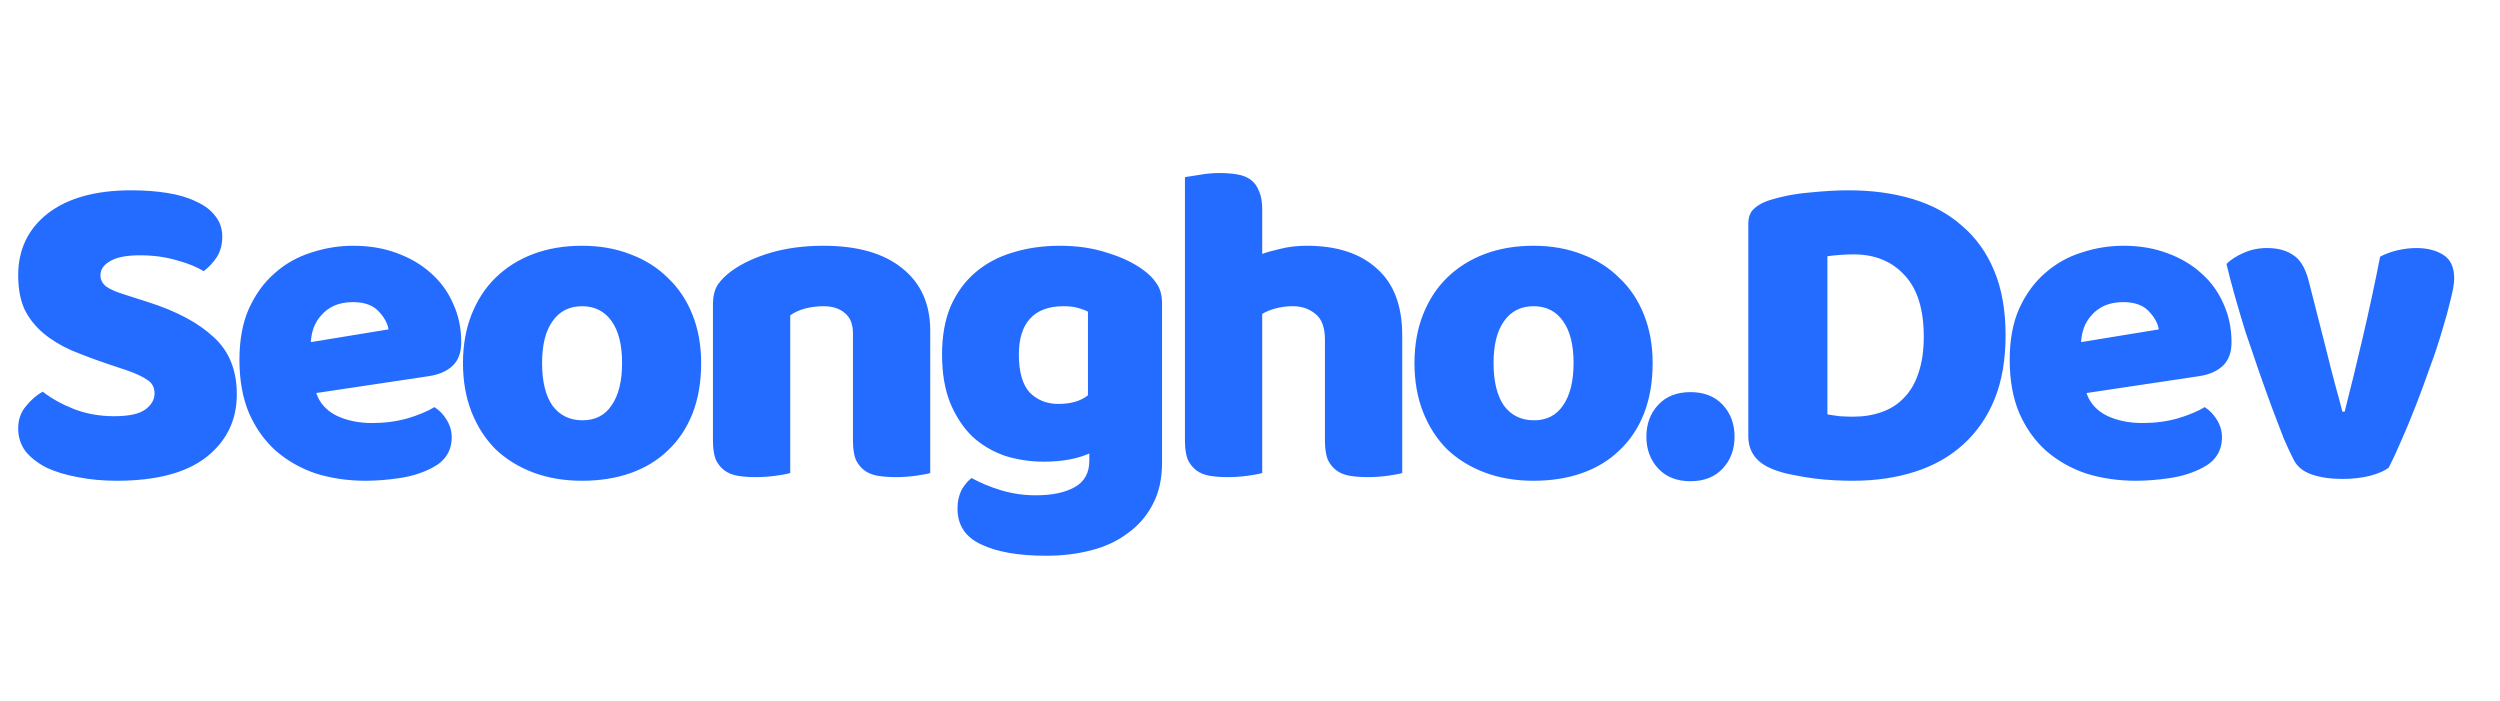
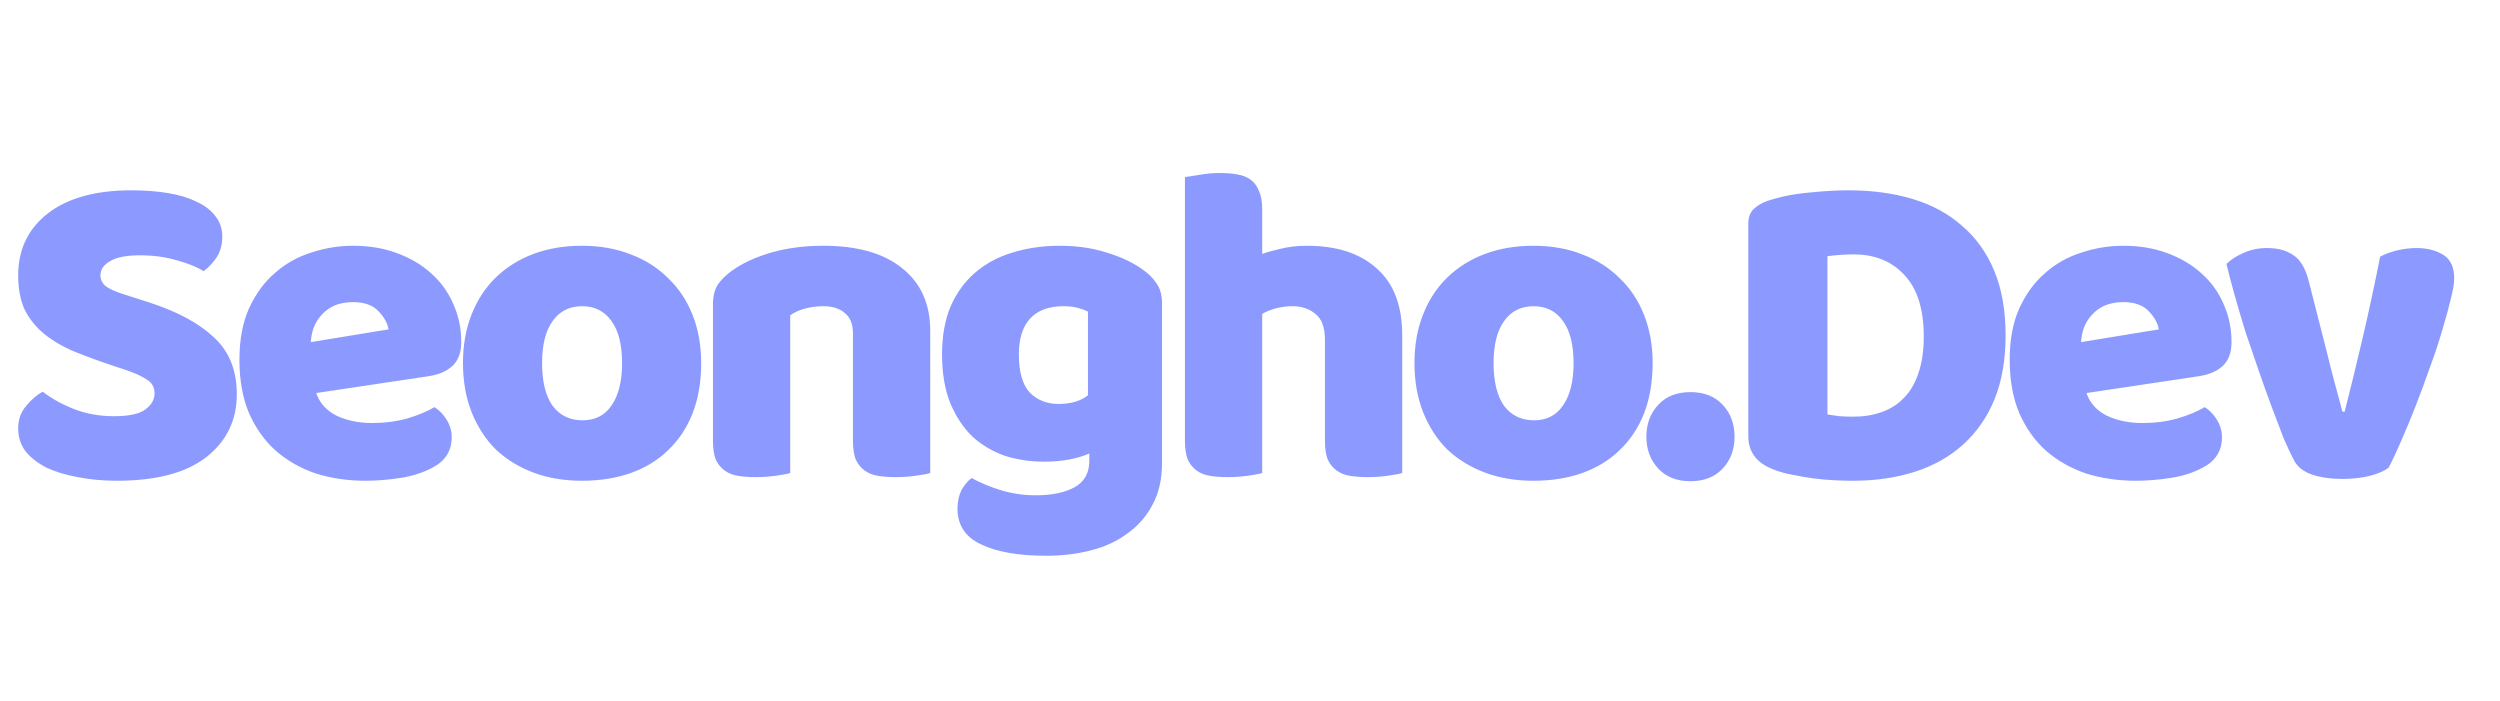
<svg xmlns="http://www.w3.org/2000/svg" width="132" height="37" viewBox="0 0 132 37" fill="none">
-   <path d="M5.688 19.216C4.984 18.976 4.344 18.736 3.768 18.496C3.192 18.24 2.696 17.936 2.28 17.584C1.864 17.232 1.536 16.816 1.296 16.336C1.072 15.84 0.96 15.24 0.96 14.536C0.96 13.176 1.48 12.088 2.52 11.272C3.576 10.456 5.048 10.048 6.936 10.048C7.624 10.048 8.264 10.096 8.856 10.192C9.448 10.288 9.952 10.44 10.368 10.648C10.8 10.84 11.136 11.096 11.376 11.416C11.616 11.72 11.736 12.08 11.736 12.496C11.736 12.912 11.64 13.272 11.448 13.576C11.256 13.864 11.024 14.112 10.752 14.32C10.4 14.096 9.928 13.904 9.336 13.744C8.744 13.568 8.096 13.48 7.392 13.48C6.672 13.48 6.144 13.584 5.808 13.792C5.472 13.984 5.304 14.232 5.304 14.536C5.304 14.776 5.408 14.976 5.616 15.136C5.824 15.28 6.136 15.416 6.552 15.544L7.824 15.952C9.328 16.432 10.48 17.048 11.28 17.8C12.096 18.536 12.504 19.544 12.504 20.824C12.504 22.184 11.968 23.288 10.896 24.136C9.824 24.968 8.248 25.384 6.168 25.384C5.432 25.384 4.744 25.32 4.104 25.192C3.48 25.08 2.928 24.912 2.448 24.688C1.984 24.448 1.616 24.16 1.344 23.824C1.088 23.472 0.96 23.072 0.96 22.624C0.96 22.16 1.096 21.768 1.368 21.448C1.64 21.112 1.936 20.856 2.256 20.68C2.704 21.032 3.248 21.336 3.888 21.592C4.544 21.848 5.256 21.976 6.024 21.976C6.808 21.976 7.36 21.856 7.68 21.616C8 21.376 8.16 21.096 8.16 20.776C8.16 20.456 8.032 20.216 7.776 20.056C7.52 19.88 7.16 19.712 6.696 19.552L5.688 19.216ZM19.314 25.384C18.37 25.384 17.49 25.256 16.674 25C15.874 24.728 15.17 24.328 14.562 23.8C13.97 23.272 13.498 22.608 13.146 21.808C12.81 21.008 12.642 20.072 12.642 19C12.642 17.944 12.81 17.04 13.146 16.288C13.498 15.52 13.954 14.896 14.514 14.416C15.074 13.92 15.714 13.56 16.434 13.336C17.154 13.096 17.89 12.976 18.642 12.976C19.49 12.976 20.258 13.104 20.946 13.36C21.65 13.616 22.25 13.968 22.746 14.416C23.258 14.864 23.65 15.4 23.922 16.024C24.21 16.648 24.354 17.328 24.354 18.064C24.354 18.608 24.202 19.024 23.898 19.312C23.594 19.6 23.17 19.784 22.626 19.864L16.698 20.752C16.874 21.28 17.234 21.68 17.778 21.952C18.322 22.208 18.946 22.336 19.65 22.336C20.306 22.336 20.922 22.256 21.498 22.096C22.09 21.92 22.57 21.72 22.938 21.496C23.194 21.656 23.41 21.88 23.586 22.168C23.762 22.456 23.85 22.76 23.85 23.08C23.85 23.8 23.514 24.336 22.842 24.688C22.33 24.96 21.754 25.144 21.114 25.24C20.474 25.336 19.874 25.384 19.314 25.384ZM18.642 15.952C18.258 15.952 17.922 16.016 17.634 16.144C17.362 16.272 17.138 16.44 16.962 16.648C16.786 16.84 16.65 17.064 16.554 17.32C16.474 17.56 16.426 17.808 16.41 18.064L20.514 17.392C20.466 17.072 20.29 16.752 19.986 16.432C19.682 16.112 19.234 15.952 18.642 15.952ZM37.022 19.168C37.022 20.16 36.87 21.048 36.566 21.832C36.261 22.6 35.83 23.248 35.27 23.776C34.725 24.304 34.069 24.704 33.301 24.976C32.533 25.248 31.677 25.384 30.733 25.384C29.79 25.384 28.933 25.24 28.166 24.952C27.398 24.664 26.733 24.256 26.174 23.728C25.63 23.184 25.206 22.528 24.901 21.76C24.598 20.992 24.445 20.128 24.445 19.168C24.445 18.224 24.598 17.368 24.901 16.6C25.206 15.832 25.63 15.184 26.174 14.656C26.733 14.112 27.398 13.696 28.166 13.408C28.933 13.12 29.79 12.976 30.733 12.976C31.677 12.976 32.533 13.128 33.301 13.432C34.069 13.72 34.725 14.136 35.27 14.68C35.83 15.208 36.261 15.856 36.566 16.624C36.87 17.392 37.022 18.24 37.022 19.168ZM28.622 19.168C28.622 20.144 28.805 20.896 29.174 21.424C29.558 21.936 30.085 22.192 30.758 22.192C31.43 22.192 31.942 21.928 32.294 21.4C32.661 20.872 32.846 20.128 32.846 19.168C32.846 18.208 32.661 17.472 32.294 16.96C31.925 16.432 31.405 16.168 30.733 16.168C30.061 16.168 29.541 16.432 29.174 16.96C28.805 17.472 28.622 18.208 28.622 19.168ZM45.036 17.608C45.036 17.112 44.892 16.752 44.604 16.528C44.332 16.288 43.956 16.168 43.476 16.168C43.156 16.168 42.836 16.208 42.516 16.288C42.212 16.368 41.948 16.488 41.724 16.648V24.976C41.564 25.024 41.308 25.072 40.956 25.12C40.62 25.168 40.268 25.192 39.9 25.192C39.548 25.192 39.228 25.168 38.94 25.12C38.668 25.072 38.436 24.976 38.244 24.832C38.052 24.688 37.9 24.496 37.788 24.256C37.692 24 37.644 23.672 37.644 23.272V16.072C37.644 15.64 37.732 15.288 37.908 15.016C38.1 14.744 38.356 14.496 38.676 14.272C39.22 13.888 39.9 13.576 40.716 13.336C41.548 13.096 42.468 12.976 43.476 12.976C45.284 12.976 46.676 13.376 47.652 14.176C48.628 14.96 49.116 16.056 49.116 17.464V24.976C48.956 25.024 48.7 25.072 48.348 25.12C48.012 25.168 47.66 25.192 47.292 25.192C46.94 25.192 46.62 25.168 46.332 25.12C46.06 25.072 45.828 24.976 45.636 24.832C45.444 24.688 45.292 24.496 45.18 24.256C45.084 24 45.036 23.672 45.036 23.272V17.608ZM55.956 12.976C56.868 12.976 57.692 13.096 58.428 13.336C59.18 13.56 59.812 13.856 60.324 14.224C60.644 14.448 60.892 14.696 61.068 14.968C61.26 15.24 61.356 15.592 61.356 16.024V24.424C61.356 25.272 61.196 26 60.876 26.608C60.556 27.232 60.116 27.744 59.556 28.144C59.012 28.56 58.364 28.864 57.612 29.056C56.876 29.248 56.084 29.344 55.236 29.344C53.78 29.344 52.636 29.144 51.804 28.744C50.972 28.36 50.556 27.728 50.556 26.848C50.556 26.48 50.628 26.152 50.772 25.864C50.932 25.592 51.108 25.384 51.3 25.24C51.764 25.496 52.284 25.712 52.86 25.888C53.452 26.064 54.06 26.152 54.684 26.152C55.548 26.152 56.236 26.008 56.748 25.72C57.26 25.432 57.516 24.968 57.516 24.328V23.944C56.86 24.232 56.06 24.376 55.116 24.376C54.396 24.376 53.708 24.272 53.052 24.064C52.412 23.84 51.844 23.504 51.348 23.056C50.868 22.592 50.476 22 50.172 21.28C49.884 20.56 49.74 19.704 49.74 18.712C49.74 17.736 49.892 16.888 50.196 16.168C50.516 15.448 50.948 14.856 51.492 14.392C52.052 13.912 52.708 13.56 53.46 13.336C54.228 13.096 55.06 12.976 55.956 12.976ZM57.444 16.456C57.332 16.392 57.164 16.328 56.94 16.264C56.732 16.2 56.468 16.168 56.148 16.168C55.364 16.168 54.772 16.392 54.372 16.84C53.988 17.272 53.796 17.896 53.796 18.712C53.796 19.64 53.988 20.312 54.372 20.728C54.772 21.128 55.276 21.328 55.884 21.328C56.54 21.328 57.06 21.176 57.444 20.872V16.456ZM74.037 24.976C73.877 25.024 73.621 25.072 73.269 25.12C72.933 25.168 72.581 25.192 72.213 25.192C71.861 25.192 71.541 25.168 71.253 25.12C70.981 25.072 70.749 24.976 70.557 24.832C70.365 24.688 70.213 24.496 70.101 24.256C70.005 24 69.957 23.672 69.957 23.272V17.944C69.957 17.288 69.789 16.832 69.453 16.576C69.133 16.304 68.733 16.168 68.253 16.168C67.933 16.168 67.629 16.208 67.341 16.288C67.053 16.368 66.821 16.464 66.645 16.576V24.976C66.485 25.024 66.229 25.072 65.877 25.12C65.541 25.168 65.189 25.192 64.821 25.192C64.469 25.192 64.149 25.168 63.861 25.12C63.589 25.072 63.357 24.976 63.165 24.832C62.973 24.688 62.821 24.496 62.709 24.256C62.613 24 62.565 23.672 62.565 23.272V9.352C62.741 9.32 62.997 9.28 63.333 9.232C63.685 9.168 64.037 9.136 64.389 9.136C64.741 9.136 65.053 9.16 65.325 9.208C65.613 9.256 65.853 9.352 66.045 9.496C66.237 9.64 66.381 9.84 66.477 10.096C66.589 10.336 66.645 10.656 66.645 11.056V13.408C66.853 13.328 67.165 13.24 67.581 13.144C68.013 13.032 68.485 12.976 68.997 12.976C70.581 12.976 71.813 13.376 72.693 14.176C73.589 14.96 74.037 16.136 74.037 17.704V24.976ZM87.26 19.168C87.26 20.16 87.108 21.048 86.804 21.832C86.5 22.6 86.068 23.248 85.508 23.776C84.964 24.304 84.308 24.704 83.54 24.976C82.772 25.248 81.916 25.384 80.972 25.384C80.028 25.384 79.172 25.24 78.404 24.952C77.636 24.664 76.972 24.256 76.412 23.728C75.868 23.184 75.444 22.528 75.14 21.76C74.836 20.992 74.684 20.128 74.684 19.168C74.684 18.224 74.836 17.368 75.14 16.6C75.444 15.832 75.868 15.184 76.412 14.656C76.972 14.112 77.636 13.696 78.404 13.408C79.172 13.12 80.028 12.976 80.972 12.976C81.916 12.976 82.772 13.128 83.54 13.432C84.308 13.72 84.964 14.136 85.508 14.68C86.068 15.208 86.5 15.856 86.804 16.624C87.108 17.392 87.26 18.24 87.26 19.168ZM78.86 19.168C78.86 20.144 79.044 20.896 79.412 21.424C79.796 21.936 80.324 22.192 80.996 22.192C81.668 22.192 82.18 21.928 82.532 21.4C82.9 20.872 83.084 20.128 83.084 19.168C83.084 18.208 82.9 17.472 82.532 16.96C82.164 16.432 81.644 16.168 80.972 16.168C80.3 16.168 79.78 16.432 79.412 16.96C79.044 17.472 78.86 18.208 78.86 19.168ZM86.929 23.056C86.929 22.384 87.137 21.824 87.553 21.376C87.969 20.928 88.537 20.704 89.257 20.704C89.977 20.704 90.545 20.928 90.961 21.376C91.377 21.824 91.585 22.384 91.585 23.056C91.585 23.728 91.377 24.288 90.961 24.736C90.545 25.184 89.977 25.408 89.257 25.408C88.537 25.408 87.969 25.184 87.553 24.736C87.137 24.288 86.929 23.728 86.929 23.056ZM96.487 21.88C96.663 21.912 96.879 21.944 97.135 21.976C97.391 21.992 97.631 22 97.855 22C98.399 22 98.895 21.92 99.343 21.76C99.807 21.6 100.199 21.352 100.519 21.016C100.855 20.68 101.111 20.248 101.287 19.72C101.479 19.176 101.575 18.528 101.575 17.776C101.575 16.336 101.239 15.256 100.567 14.536C99.895 13.8 98.999 13.432 97.879 13.432C97.655 13.432 97.423 13.44 97.183 13.456C96.959 13.472 96.727 13.496 96.487 13.528V21.88ZM97.831 25.384C97.559 25.384 97.247 25.376 96.895 25.36C96.543 25.344 96.175 25.312 95.791 25.264C95.423 25.216 95.047 25.152 94.663 25.072C94.295 25.008 93.951 24.912 93.631 24.784C92.751 24.448 92.311 23.864 92.311 23.032V11.824C92.311 11.488 92.399 11.232 92.575 11.056C92.767 10.864 93.023 10.712 93.343 10.6C94.031 10.376 94.759 10.232 95.527 10.168C96.295 10.088 96.983 10.048 97.591 10.048C98.839 10.048 99.967 10.2 100.975 10.504C101.999 10.808 102.871 11.28 103.591 11.92C104.327 12.544 104.895 13.336 105.295 14.296C105.695 15.256 105.895 16.392 105.895 17.704C105.895 18.984 105.703 20.104 105.319 21.064C104.935 22.008 104.383 22.808 103.663 23.464C102.959 24.104 102.111 24.584 101.119 24.904C100.127 25.224 99.031 25.384 97.831 25.384ZM112.784 25.384C111.84 25.384 110.96 25.256 110.144 25C109.344 24.728 108.64 24.328 108.032 23.8C107.44 23.272 106.968 22.608 106.616 21.808C106.28 21.008 106.112 20.072 106.112 19C106.112 17.944 106.28 17.04 106.616 16.288C106.968 15.52 107.424 14.896 107.984 14.416C108.544 13.92 109.184 13.56 109.904 13.336C110.624 13.096 111.36 12.976 112.112 12.976C112.96 12.976 113.728 13.104 114.416 13.36C115.12 13.616 115.72 13.968 116.216 14.416C116.728 14.864 117.12 15.4 117.392 16.024C117.68 16.648 117.824 17.328 117.824 18.064C117.824 18.608 117.672 19.024 117.368 19.312C117.064 19.6 116.64 19.784 116.096 19.864L110.168 20.752C110.344 21.28 110.704 21.68 111.248 21.952C111.792 22.208 112.416 22.336 113.12 22.336C113.776 22.336 114.392 22.256 114.968 22.096C115.56 21.92 116.04 21.72 116.408 21.496C116.664 21.656 116.88 21.88 117.056 22.168C117.232 22.456 117.32 22.76 117.32 23.08C117.32 23.8 116.984 24.336 116.312 24.688C115.8 24.96 115.224 25.144 114.584 25.24C113.944 25.336 113.344 25.384 112.784 25.384ZM112.112 15.952C111.728 15.952 111.392 16.016 111.104 16.144C110.832 16.272 110.608 16.44 110.432 16.648C110.256 16.84 110.12 17.064 110.024 17.32C109.944 17.56 109.896 17.808 109.88 18.064L113.984 17.392C113.936 17.072 113.76 16.752 113.456 16.432C113.152 16.112 112.704 15.952 112.112 15.952ZM126.126 24.688C125.902 24.864 125.574 25.008 125.142 25.12C124.71 25.232 124.222 25.288 123.678 25.288C123.054 25.288 122.51 25.208 122.046 25.048C121.598 24.888 121.286 24.632 121.11 24.28C120.966 24.008 120.79 23.632 120.582 23.152C120.39 22.656 120.182 22.112 119.958 21.52C119.734 20.912 119.502 20.264 119.262 19.576C119.022 18.888 118.79 18.208 118.566 17.536C118.358 16.864 118.166 16.216 117.99 15.592C117.814 14.968 117.67 14.416 117.558 13.936C117.782 13.712 118.078 13.52 118.446 13.36C118.83 13.184 119.246 13.096 119.694 13.096C120.254 13.096 120.71 13.216 121.062 13.456C121.43 13.68 121.702 14.112 121.878 14.752L122.814 18.424C122.99 19.144 123.158 19.8 123.318 20.392C123.478 20.968 123.598 21.416 123.678 21.736H123.798C124.102 20.552 124.422 19.24 124.758 17.8C125.094 16.36 125.398 14.944 125.67 13.552C125.942 13.408 126.246 13.296 126.582 13.216C126.934 13.136 127.27 13.096 127.59 13.096C128.15 13.096 128.622 13.216 129.006 13.456C129.39 13.696 129.582 14.112 129.582 14.704C129.582 14.96 129.518 15.336 129.39 15.832C129.278 16.312 129.126 16.864 128.934 17.488C128.758 18.096 128.542 18.744 128.286 19.432C128.046 20.12 127.798 20.792 127.542 21.448C127.286 22.104 127.03 22.72 126.774 23.296C126.534 23.856 126.318 24.32 126.126 24.688Z" fill="#236CFF" />
+   <path d="M5.688 19.216C4.984 18.976 4.344 18.736 3.768 18.496C3.192 18.24 2.696 17.936 2.28 17.584C1.864 17.232 1.536 16.816 1.296 16.336C1.072 15.84 0.96 15.24 0.96 14.536C0.96 13.176 1.48 12.088 2.52 11.272C3.576 10.456 5.048 10.048 6.936 10.048C7.624 10.048 8.264 10.096 8.856 10.192C9.448 10.288 9.952 10.44 10.368 10.648C10.8 10.84 11.136 11.096 11.376 11.416C11.616 11.72 11.736 12.08 11.736 12.496C11.736 12.912 11.64 13.272 11.448 13.576C11.256 13.864 11.024 14.112 10.752 14.32C10.4 14.096 9.928 13.904 9.336 13.744C8.744 13.568 8.096 13.48 7.392 13.48C6.672 13.48 6.144 13.584 5.808 13.792C5.472 13.984 5.304 14.232 5.304 14.536C5.304 14.776 5.408 14.976 5.616 15.136C5.824 15.28 6.136 15.416 6.552 15.544L7.824 15.952C9.328 16.432 10.48 17.048 11.28 17.8C12.096 18.536 12.504 19.544 12.504 20.824C12.504 22.184 11.968 23.288 10.896 24.136C9.824 24.968 8.248 25.384 6.168 25.384C5.432 25.384 4.744 25.32 4.104 25.192C3.48 25.08 2.928 24.912 2.448 24.688C1.984 24.448 1.616 24.16 1.344 23.824C1.088 23.472 0.96 23.072 0.96 22.624C0.96 22.16 1.096 21.768 1.368 21.448C1.64 21.112 1.936 20.856 2.256 20.68C2.704 21.032 3.248 21.336 3.888 21.592C4.544 21.848 5.256 21.976 6.024 21.976C6.808 21.976 7.36 21.856 7.68 21.616C8 21.376 8.16 21.096 8.16 20.776C8.16 20.456 8.032 20.216 7.776 20.056C7.52 19.88 7.16 19.712 6.696 19.552L5.688 19.216ZM19.314 25.384C18.37 25.384 17.49 25.256 16.674 25C15.874 24.728 15.17 24.328 14.562 23.8C13.97 23.272 13.498 22.608 13.146 21.808C12.81 21.008 12.642 20.072 12.642 19C12.642 17.944 12.81 17.04 13.146 16.288C13.498 15.52 13.954 14.896 14.514 14.416C15.074 13.92 15.714 13.56 16.434 13.336C17.154 13.096 17.89 12.976 18.642 12.976C19.49 12.976 20.258 13.104 20.946 13.36C21.65 13.616 22.25 13.968 22.746 14.416C23.258 14.864 23.65 15.4 23.922 16.024C24.21 16.648 24.354 17.328 24.354 18.064C24.354 18.608 24.202 19.024 23.898 19.312C23.594 19.6 23.17 19.784 22.626 19.864L16.698 20.752C16.874 21.28 17.234 21.68 17.778 21.952C18.322 22.208 18.946 22.336 19.65 22.336C20.306 22.336 20.922 22.256 21.498 22.096C22.09 21.92 22.57 21.72 22.938 21.496C23.194 21.656 23.41 21.88 23.586 22.168C23.762 22.456 23.85 22.76 23.85 23.08C23.85 23.8 23.514 24.336 22.842 24.688C22.33 24.96 21.754 25.144 21.114 25.24C20.474 25.336 19.874 25.384 19.314 25.384ZM18.642 15.952C18.258 15.952 17.922 16.016 17.634 16.144C17.362 16.272 17.138 16.44 16.962 16.648C16.786 16.84 16.65 17.064 16.554 17.32C16.474 17.56 16.426 17.808 16.41 18.064L20.514 17.392C20.466 17.072 20.29 16.752 19.986 16.432C19.682 16.112 19.234 15.952 18.642 15.952ZM37.022 19.168C37.022 20.16 36.87 21.048 36.566 21.832C36.261 22.6 35.83 23.248 35.27 23.776C34.725 24.304 34.069 24.704 33.301 24.976C32.533 25.248 31.677 25.384 30.733 25.384C29.79 25.384 28.933 25.24 28.166 24.952C27.398 24.664 26.733 24.256 26.174 23.728C25.63 23.184 25.206 22.528 24.901 21.76C24.598 20.992 24.445 20.128 24.445 19.168C24.445 18.224 24.598 17.368 24.901 16.6C25.206 15.832 25.63 15.184 26.174 14.656C26.733 14.112 27.398 13.696 28.166 13.408C28.933 13.12 29.79 12.976 30.733 12.976C31.677 12.976 32.533 13.128 33.301 13.432C34.069 13.72 34.725 14.136 35.27 14.68C35.83 15.208 36.261 15.856 36.566 16.624C36.87 17.392 37.022 18.24 37.022 19.168ZM28.622 19.168C28.622 20.144 28.805 20.896 29.174 21.424C29.558 21.936 30.085 22.192 30.758 22.192C31.43 22.192 31.942 21.928 32.294 21.4C32.661 20.872 32.846 20.128 32.846 19.168C32.846 18.208 32.661 17.472 32.294 16.96C31.925 16.432 31.405 16.168 30.733 16.168C30.061 16.168 29.541 16.432 29.174 16.96C28.805 17.472 28.622 18.208 28.622 19.168ZM45.036 17.608C45.036 17.112 44.892 16.752 44.604 16.528C44.332 16.288 43.956 16.168 43.476 16.168C43.156 16.168 42.836 16.208 42.516 16.288C42.212 16.368 41.948 16.488 41.724 16.648V24.976C41.564 25.024 41.308 25.072 40.956 25.12C40.62 25.168 40.268 25.192 39.9 25.192C39.548 25.192 39.228 25.168 38.94 25.12C38.668 25.072 38.436 24.976 38.244 24.832C38.052 24.688 37.9 24.496 37.788 24.256C37.692 24 37.644 23.672 37.644 23.272V16.072C37.644 15.64 37.732 15.288 37.908 15.016C38.1 14.744 38.356 14.496 38.676 14.272C39.22 13.888 39.9 13.576 40.716 13.336C41.548 13.096 42.468 12.976 43.476 12.976C45.284 12.976 46.676 13.376 47.652 14.176C48.628 14.96 49.116 16.056 49.116 17.464V24.976C48.956 25.024 48.7 25.072 48.348 25.12C48.012 25.168 47.66 25.192 47.292 25.192C46.94 25.192 46.62 25.168 46.332 25.12C46.06 25.072 45.828 24.976 45.636 24.832C45.444 24.688 45.292 24.496 45.18 24.256C45.084 24 45.036 23.672 45.036 23.272V17.608ZM55.956 12.976C56.868 12.976 57.692 13.096 58.428 13.336C59.18 13.56 59.812 13.856 60.324 14.224C60.644 14.448 60.892 14.696 61.068 14.968C61.26 15.24 61.356 15.592 61.356 16.024V24.424C61.356 25.272 61.196 26 60.876 26.608C60.556 27.232 60.116 27.744 59.556 28.144C59.012 28.56 58.364 28.864 57.612 29.056C56.876 29.248 56.084 29.344 55.236 29.344C53.78 29.344 52.636 29.144 51.804 28.744C50.972 28.36 50.556 27.728 50.556 26.848C50.556 26.48 50.628 26.152 50.772 25.864C50.932 25.592 51.108 25.384 51.3 25.24C51.764 25.496 52.284 25.712 52.86 25.888C53.452 26.064 54.06 26.152 54.684 26.152C55.548 26.152 56.236 26.008 56.748 25.72C57.26 25.432 57.516 24.968 57.516 24.328V23.944C56.86 24.232 56.06 24.376 55.116 24.376C54.396 24.376 53.708 24.272 53.052 24.064C52.412 23.84 51.844 23.504 51.348 23.056C50.868 22.592 50.476 22 50.172 21.28C49.884 20.56 49.74 19.704 49.74 18.712C49.74 17.736 49.892 16.888 50.196 16.168C50.516 15.448 50.948 14.856 51.492 14.392C52.052 13.912 52.708 13.56 53.46 13.336C54.228 13.096 55.06 12.976 55.956 12.976ZM57.444 16.456C57.332 16.392 57.164 16.328 56.94 16.264C56.732 16.2 56.468 16.168 56.148 16.168C55.364 16.168 54.772 16.392 54.372 16.84C53.988 17.272 53.796 17.896 53.796 18.712C53.796 19.64 53.988 20.312 54.372 20.728C54.772 21.128 55.276 21.328 55.884 21.328C56.54 21.328 57.06 21.176 57.444 20.872V16.456ZM74.037 24.976C73.877 25.024 73.621 25.072 73.269 25.12C72.933 25.168 72.581 25.192 72.213 25.192C71.861 25.192 71.541 25.168 71.253 25.12C70.981 25.072 70.749 24.976 70.557 24.832C70.365 24.688 70.213 24.496 70.101 24.256C70.005 24 69.957 23.672 69.957 23.272V17.944C69.957 17.288 69.789 16.832 69.453 16.576C69.133 16.304 68.733 16.168 68.253 16.168C67.933 16.168 67.629 16.208 67.341 16.288C67.053 16.368 66.821 16.464 66.645 16.576V24.976C66.485 25.024 66.229 25.072 65.877 25.12C65.541 25.168 65.189 25.192 64.821 25.192C64.469 25.192 64.149 25.168 63.861 25.12C63.589 25.072 63.357 24.976 63.165 24.832C62.973 24.688 62.821 24.496 62.709 24.256C62.613 24 62.565 23.672 62.565 23.272V9.352C62.741 9.32 62.997 9.28 63.333 9.232C63.685 9.168 64.037 9.136 64.389 9.136C64.741 9.136 65.053 9.16 65.325 9.208C65.613 9.256 65.853 9.352 66.045 9.496C66.237 9.64 66.381 9.84 66.477 10.096C66.589 10.336 66.645 10.656 66.645 11.056V13.408C66.853 13.328 67.165 13.24 67.581 13.144C68.013 13.032 68.485 12.976 68.997 12.976C70.581 12.976 71.813 13.376 72.693 14.176C73.589 14.96 74.037 16.136 74.037 17.704V24.976ZM87.26 19.168C87.26 20.16 87.108 21.048 86.804 21.832C86.5 22.6 86.068 23.248 85.508 23.776C84.964 24.304 84.308 24.704 83.54 24.976C82.772 25.248 81.916 25.384 80.972 25.384C80.028 25.384 79.172 25.24 78.404 24.952C77.636 24.664 76.972 24.256 76.412 23.728C75.868 23.184 75.444 22.528 75.14 21.76C74.836 20.992 74.684 20.128 74.684 19.168C74.684 18.224 74.836 17.368 75.14 16.6C75.444 15.832 75.868 15.184 76.412 14.656C76.972 14.112 77.636 13.696 78.404 13.408C79.172 13.12 80.028 12.976 80.972 12.976C81.916 12.976 82.772 13.128 83.54 13.432C84.308 13.72 84.964 14.136 85.508 14.68C86.068 15.208 86.5 15.856 86.804 16.624C87.108 17.392 87.26 18.24 87.26 19.168ZM78.86 19.168C78.86 20.144 79.044 20.896 79.412 21.424C79.796 21.936 80.324 22.192 80.996 22.192C81.668 22.192 82.18 21.928 82.532 21.4C82.9 20.872 83.084 20.128 83.084 19.168C83.084 18.208 82.9 17.472 82.532 16.96C82.164 16.432 81.644 16.168 80.972 16.168C80.3 16.168 79.78 16.432 79.412 16.96C79.044 17.472 78.86 18.208 78.86 19.168ZM86.929 23.056C86.929 22.384 87.137 21.824 87.553 21.376C87.969 20.928 88.537 20.704 89.257 20.704C89.977 20.704 90.545 20.928 90.961 21.376C91.377 21.824 91.585 22.384 91.585 23.056C91.585 23.728 91.377 24.288 90.961 24.736C90.545 25.184 89.977 25.408 89.257 25.408C88.537 25.408 87.969 25.184 87.553 24.736C87.137 24.288 86.929 23.728 86.929 23.056ZM96.487 21.88C96.663 21.912 96.879 21.944 97.135 21.976C97.391 21.992 97.631 22 97.855 22C98.399 22 98.895 21.92 99.343 21.76C99.807 21.6 100.199 21.352 100.519 21.016C100.855 20.68 101.111 20.248 101.287 19.72C101.479 19.176 101.575 18.528 101.575 17.776C101.575 16.336 101.239 15.256 100.567 14.536C99.895 13.8 98.999 13.432 97.879 13.432C97.655 13.432 97.423 13.44 97.183 13.456C96.959 13.472 96.727 13.496 96.487 13.528V21.88ZM97.831 25.384C97.559 25.384 97.247 25.376 96.895 25.36C96.543 25.344 96.175 25.312 95.791 25.264C95.423 25.216 95.047 25.152 94.663 25.072C94.295 25.008 93.951 24.912 93.631 24.784C92.751 24.448 92.311 23.864 92.311 23.032V11.824C92.311 11.488 92.399 11.232 92.575 11.056C92.767 10.864 93.023 10.712 93.343 10.6C94.031 10.376 94.759 10.232 95.527 10.168C96.295 10.088 96.983 10.048 97.591 10.048C98.839 10.048 99.967 10.2 100.975 10.504C101.999 10.808 102.871 11.28 103.591 11.92C104.327 12.544 104.895 13.336 105.295 14.296C105.695 15.256 105.895 16.392 105.895 17.704C105.895 18.984 105.703 20.104 105.319 21.064C104.935 22.008 104.383 22.808 103.663 23.464C102.959 24.104 102.111 24.584 101.119 24.904C100.127 25.224 99.031 25.384 97.831 25.384ZM112.784 25.384C111.84 25.384 110.96 25.256 110.144 25C109.344 24.728 108.64 24.328 108.032 23.8C107.44 23.272 106.968 22.608 106.616 21.808C106.28 21.008 106.112 20.072 106.112 19C106.112 17.944 106.28 17.04 106.616 16.288C106.968 15.52 107.424 14.896 107.984 14.416C108.544 13.92 109.184 13.56 109.904 13.336C110.624 13.096 111.36 12.976 112.112 12.976C112.96 12.976 113.728 13.104 114.416 13.36C115.12 13.616 115.72 13.968 116.216 14.416C116.728 14.864 117.12 15.4 117.392 16.024C117.68 16.648 117.824 17.328 117.824 18.064C117.824 18.608 117.672 19.024 117.368 19.312C117.064 19.6 116.64 19.784 116.096 19.864L110.168 20.752C110.344 21.28 110.704 21.68 111.248 21.952C111.792 22.208 112.416 22.336 113.12 22.336C113.776 22.336 114.392 22.256 114.968 22.096C115.56 21.92 116.04 21.72 116.408 21.496C116.664 21.656 116.88 21.88 117.056 22.168C117.232 22.456 117.32 22.76 117.32 23.08C117.32 23.8 116.984 24.336 116.312 24.688C115.8 24.96 115.224 25.144 114.584 25.24C113.944 25.336 113.344 25.384 112.784 25.384ZM112.112 15.952C111.728 15.952 111.392 16.016 111.104 16.144C110.832 16.272 110.608 16.44 110.432 16.648C110.256 16.84 110.12 17.064 110.024 17.32C109.944 17.56 109.896 17.808 109.88 18.064L113.984 17.392C113.936 17.072 113.76 16.752 113.456 16.432C113.152 16.112 112.704 15.952 112.112 15.952ZM126.126 24.688C125.902 24.864 125.574 25.008 125.142 25.12C124.71 25.232 124.222 25.288 123.678 25.288C123.054 25.288 122.51 25.208 122.046 25.048C121.598 24.888 121.286 24.632 121.11 24.28C120.966 24.008 120.79 23.632 120.582 23.152C120.39 22.656 120.182 22.112 119.958 21.52C119.734 20.912 119.502 20.264 119.262 19.576C119.022 18.888 118.79 18.208 118.566 17.536C118.358 16.864 118.166 16.216 117.99 15.592C117.814 14.968 117.67 14.416 117.558 13.936C117.782 13.712 118.078 13.52 118.446 13.36C118.83 13.184 119.246 13.096 119.694 13.096C120.254 13.096 120.71 13.216 121.062 13.456C121.43 13.68 121.702 14.112 121.878 14.752L122.814 18.424C122.99 19.144 123.158 19.8 123.318 20.392C123.478 20.968 123.598 21.416 123.678 21.736H123.798C124.102 20.552 124.422 19.24 124.758 17.8C125.094 16.36 125.398 14.944 125.67 13.552C125.942 13.408 126.246 13.296 126.582 13.216C126.934 13.136 127.27 13.096 127.59 13.096C128.15 13.096 128.622 13.216 129.006 13.456C129.39 13.696 129.582 14.112 129.582 14.704C129.582 14.96 129.518 15.336 129.39 15.832C129.278 16.312 129.126 16.864 128.934 17.488C128.758 18.096 128.542 18.744 128.286 19.432C128.046 20.12 127.798 20.792 127.542 21.448C127.286 22.104 127.03 22.72 126.774 23.296C126.534 23.856 126.318 24.32 126.126 24.688Z" fill="#8C99FF" />
</svg>
